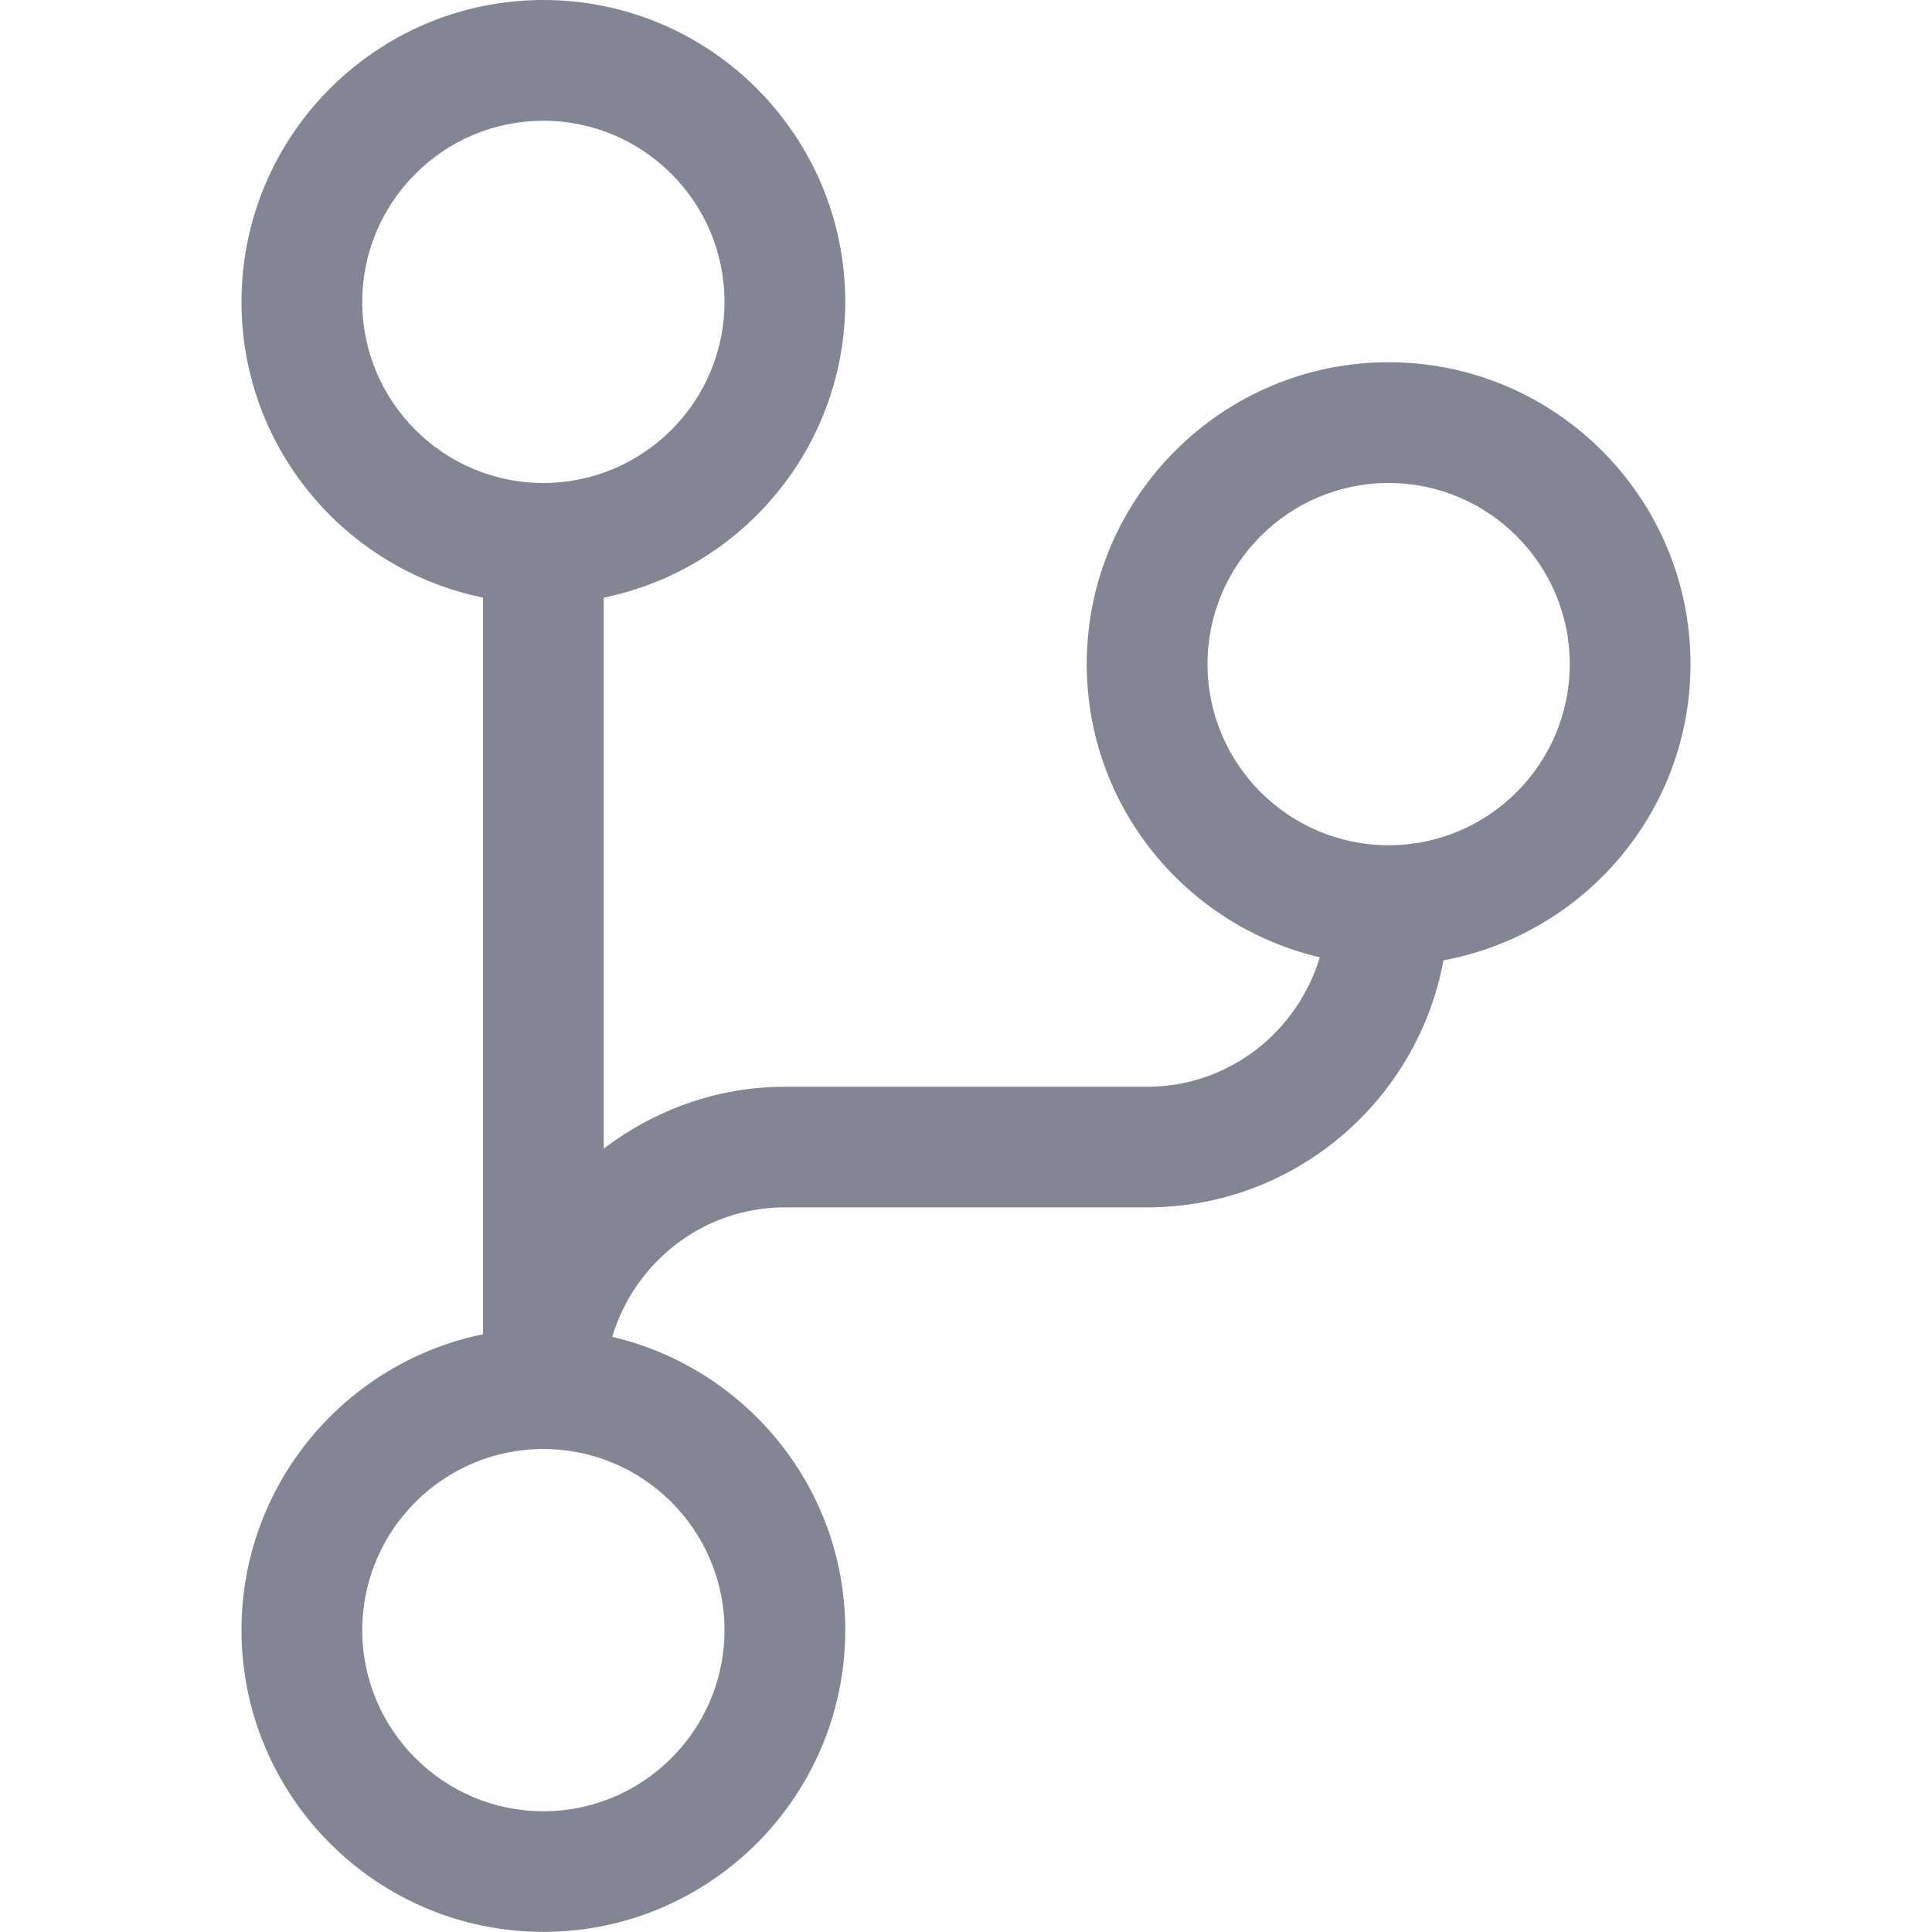
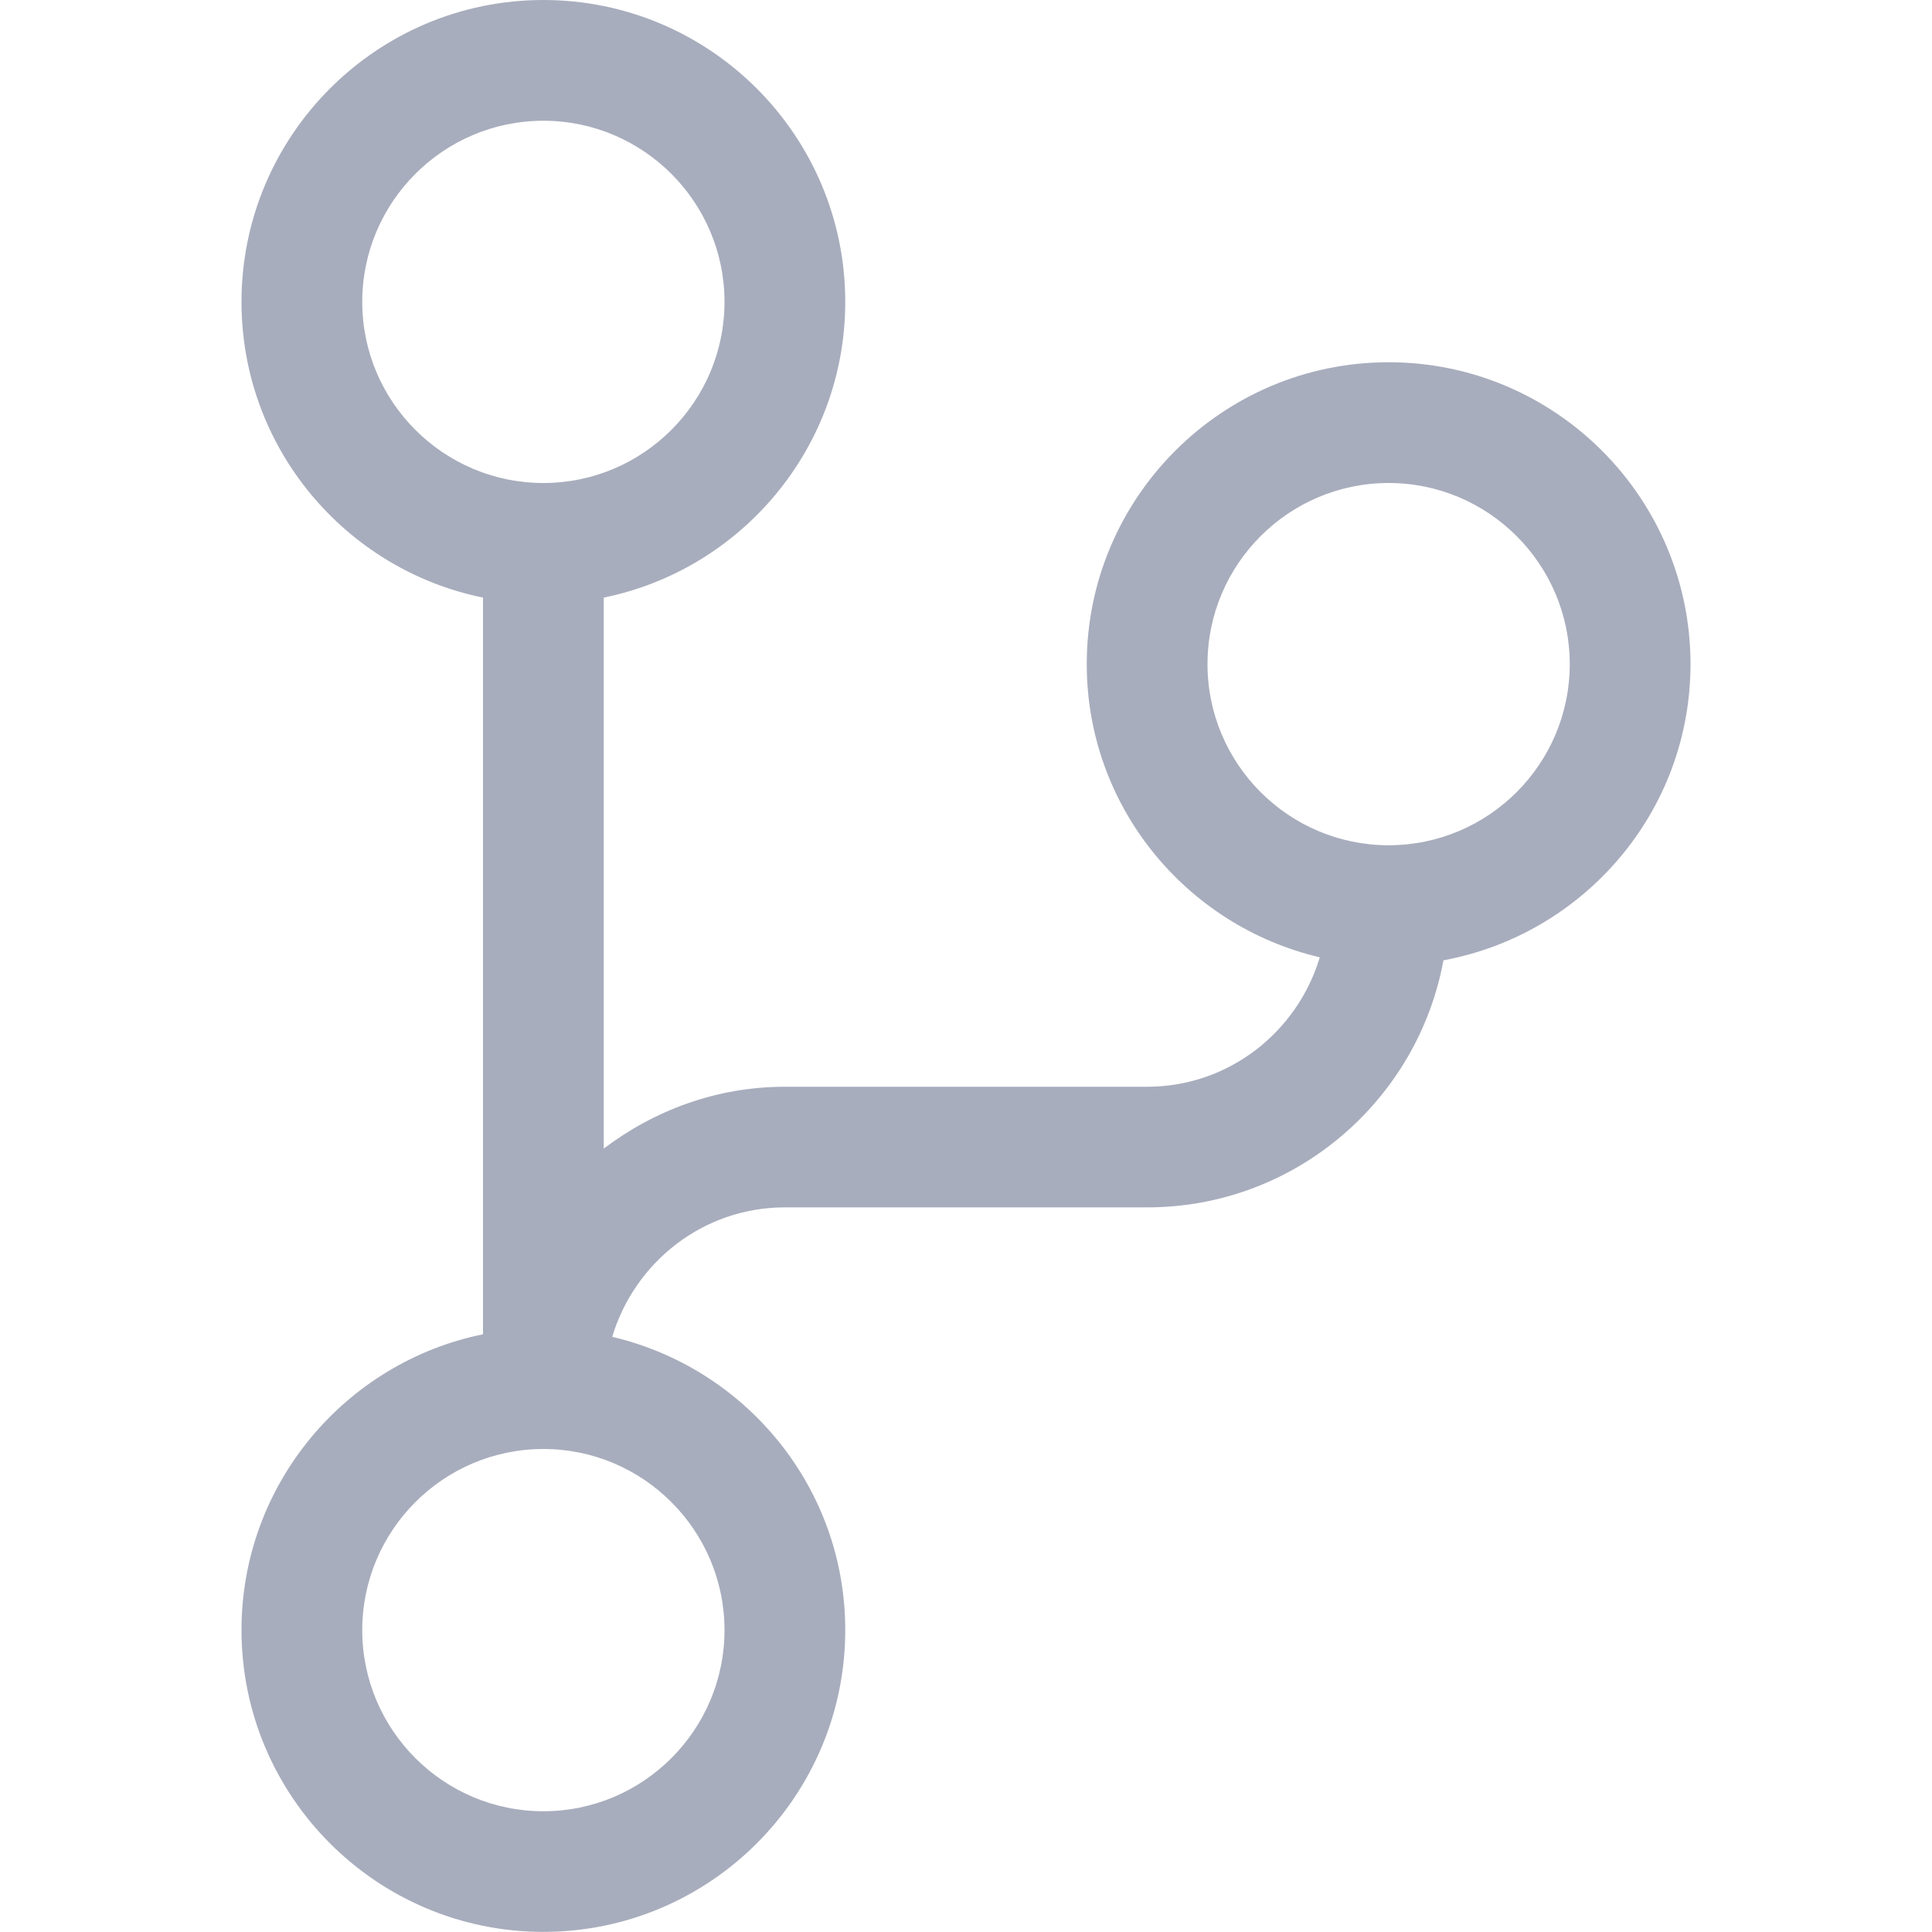
- <svg xmlns="http://www.w3.org/2000/svg" width="16" height="16" viewBox="0 0 16 16" fill="#818594">
+ <svg xmlns="http://www.w3.org/2000/svg" width="16" height="16" viewBox="0 0 16 16" fill="#A8ADBD">
  <path d="M14 5.5C14 4.121 12.879 3 11.5 3C10.121 3 9 4.121 9 5.5C9 6.682 9.826 7.669 10.93 7.928C10.744 8.546 10.177 9 9.5 9H6.5C5.935 9 5.419 9.195 5 9.512V4.949C6.14 4.717 7 3.707 7 2.5C7 1.121 5.879 0 4.5 0C3.121 0 2 1.121 2 2.5C2 3.708 2.86 4.717 4 4.949V11.05C2.86 11.282 2 12.292 2 13.499C2 14.878 3.121 15.999 4.5 15.999C5.879 15.999 7 14.878 7 13.499C7 12.317 6.174 11.33 5.07 11.071C5.256 10.453 5.823 9.999 6.5 9.999H9.5C10.723 9.999 11.74 9.115 11.954 7.953C13.116 7.738 14 6.723 14 5.5ZM3 2.5C3 1.673 3.673 1 4.5 1C5.327 1 6 1.673 6 2.5C6 3.327 5.327 4 4.5 4C3.673 4 3 3.327 3 2.5ZM6 13.5C6 14.327 5.327 15 4.5 15C3.673 15 3 14.327 3 13.5C3 12.673 3.673 12 4.5 12C5.327 12 6 12.673 6 13.5ZM11.5 7C10.673 7 10 6.327 10 5.5C10 4.673 10.673 4 11.5 4C12.327 4 13 4.673 13 5.5C13 6.327 12.327 7 11.5 7Z" />
</svg>
